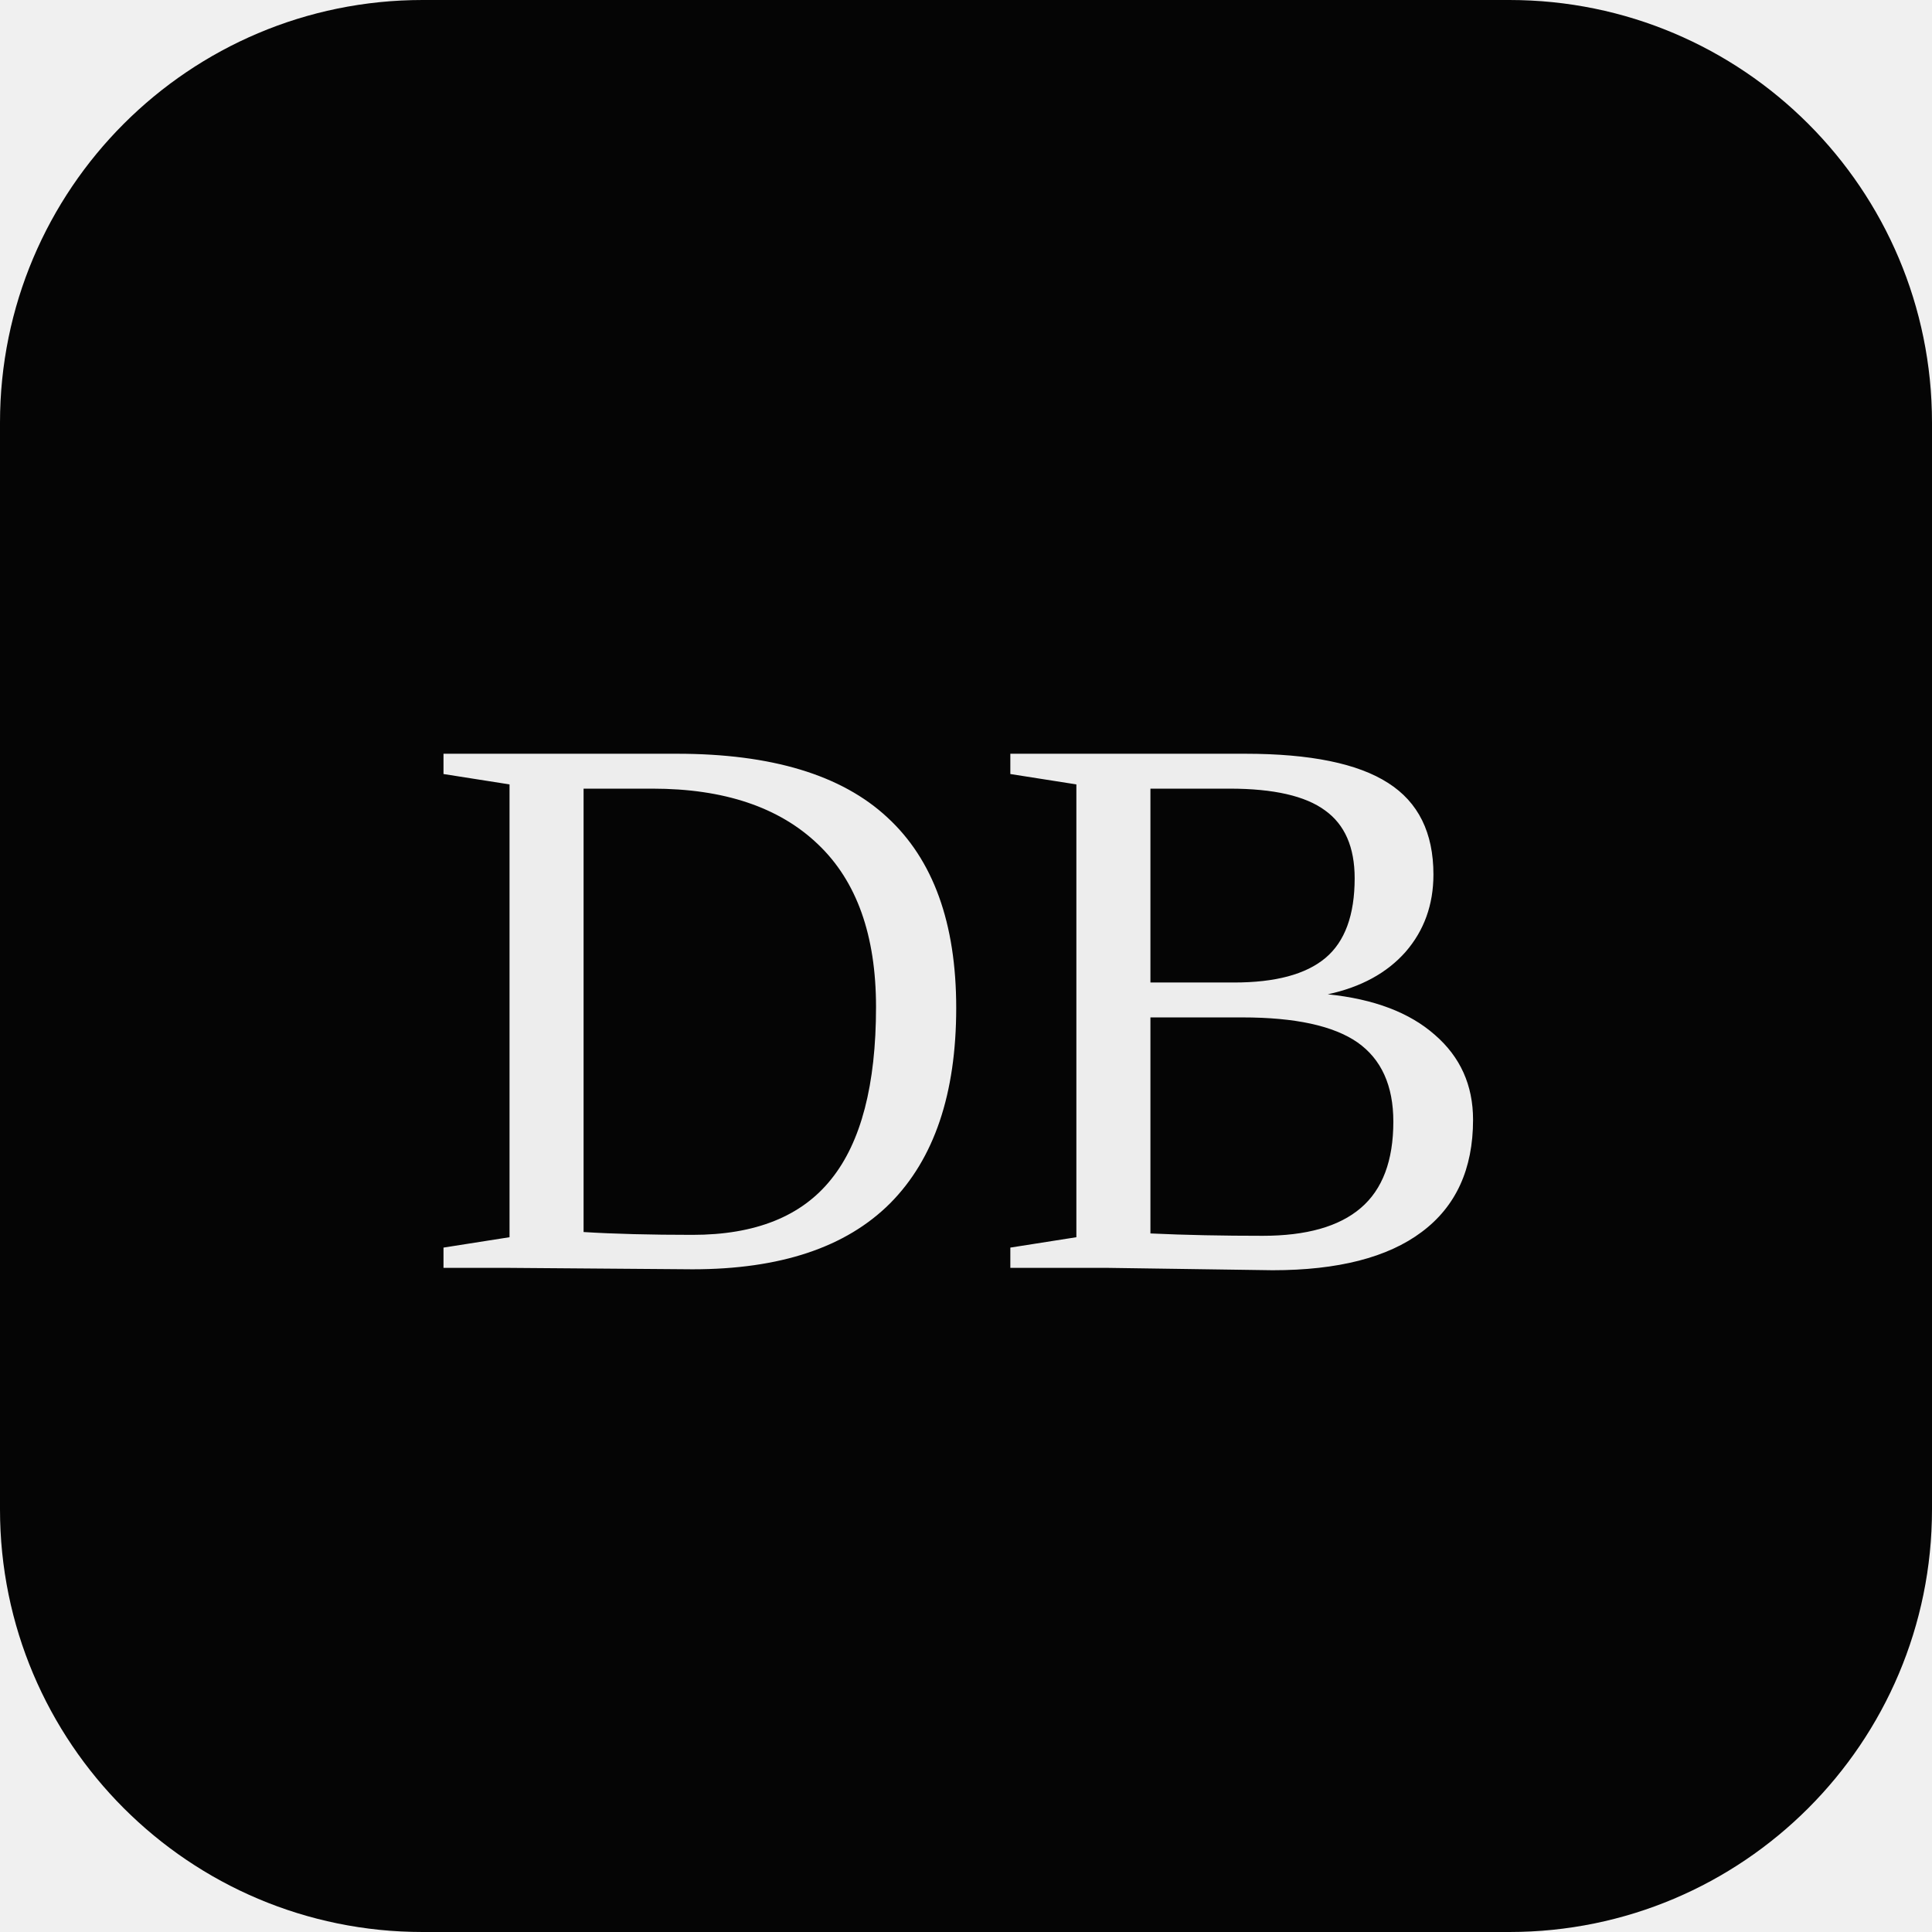
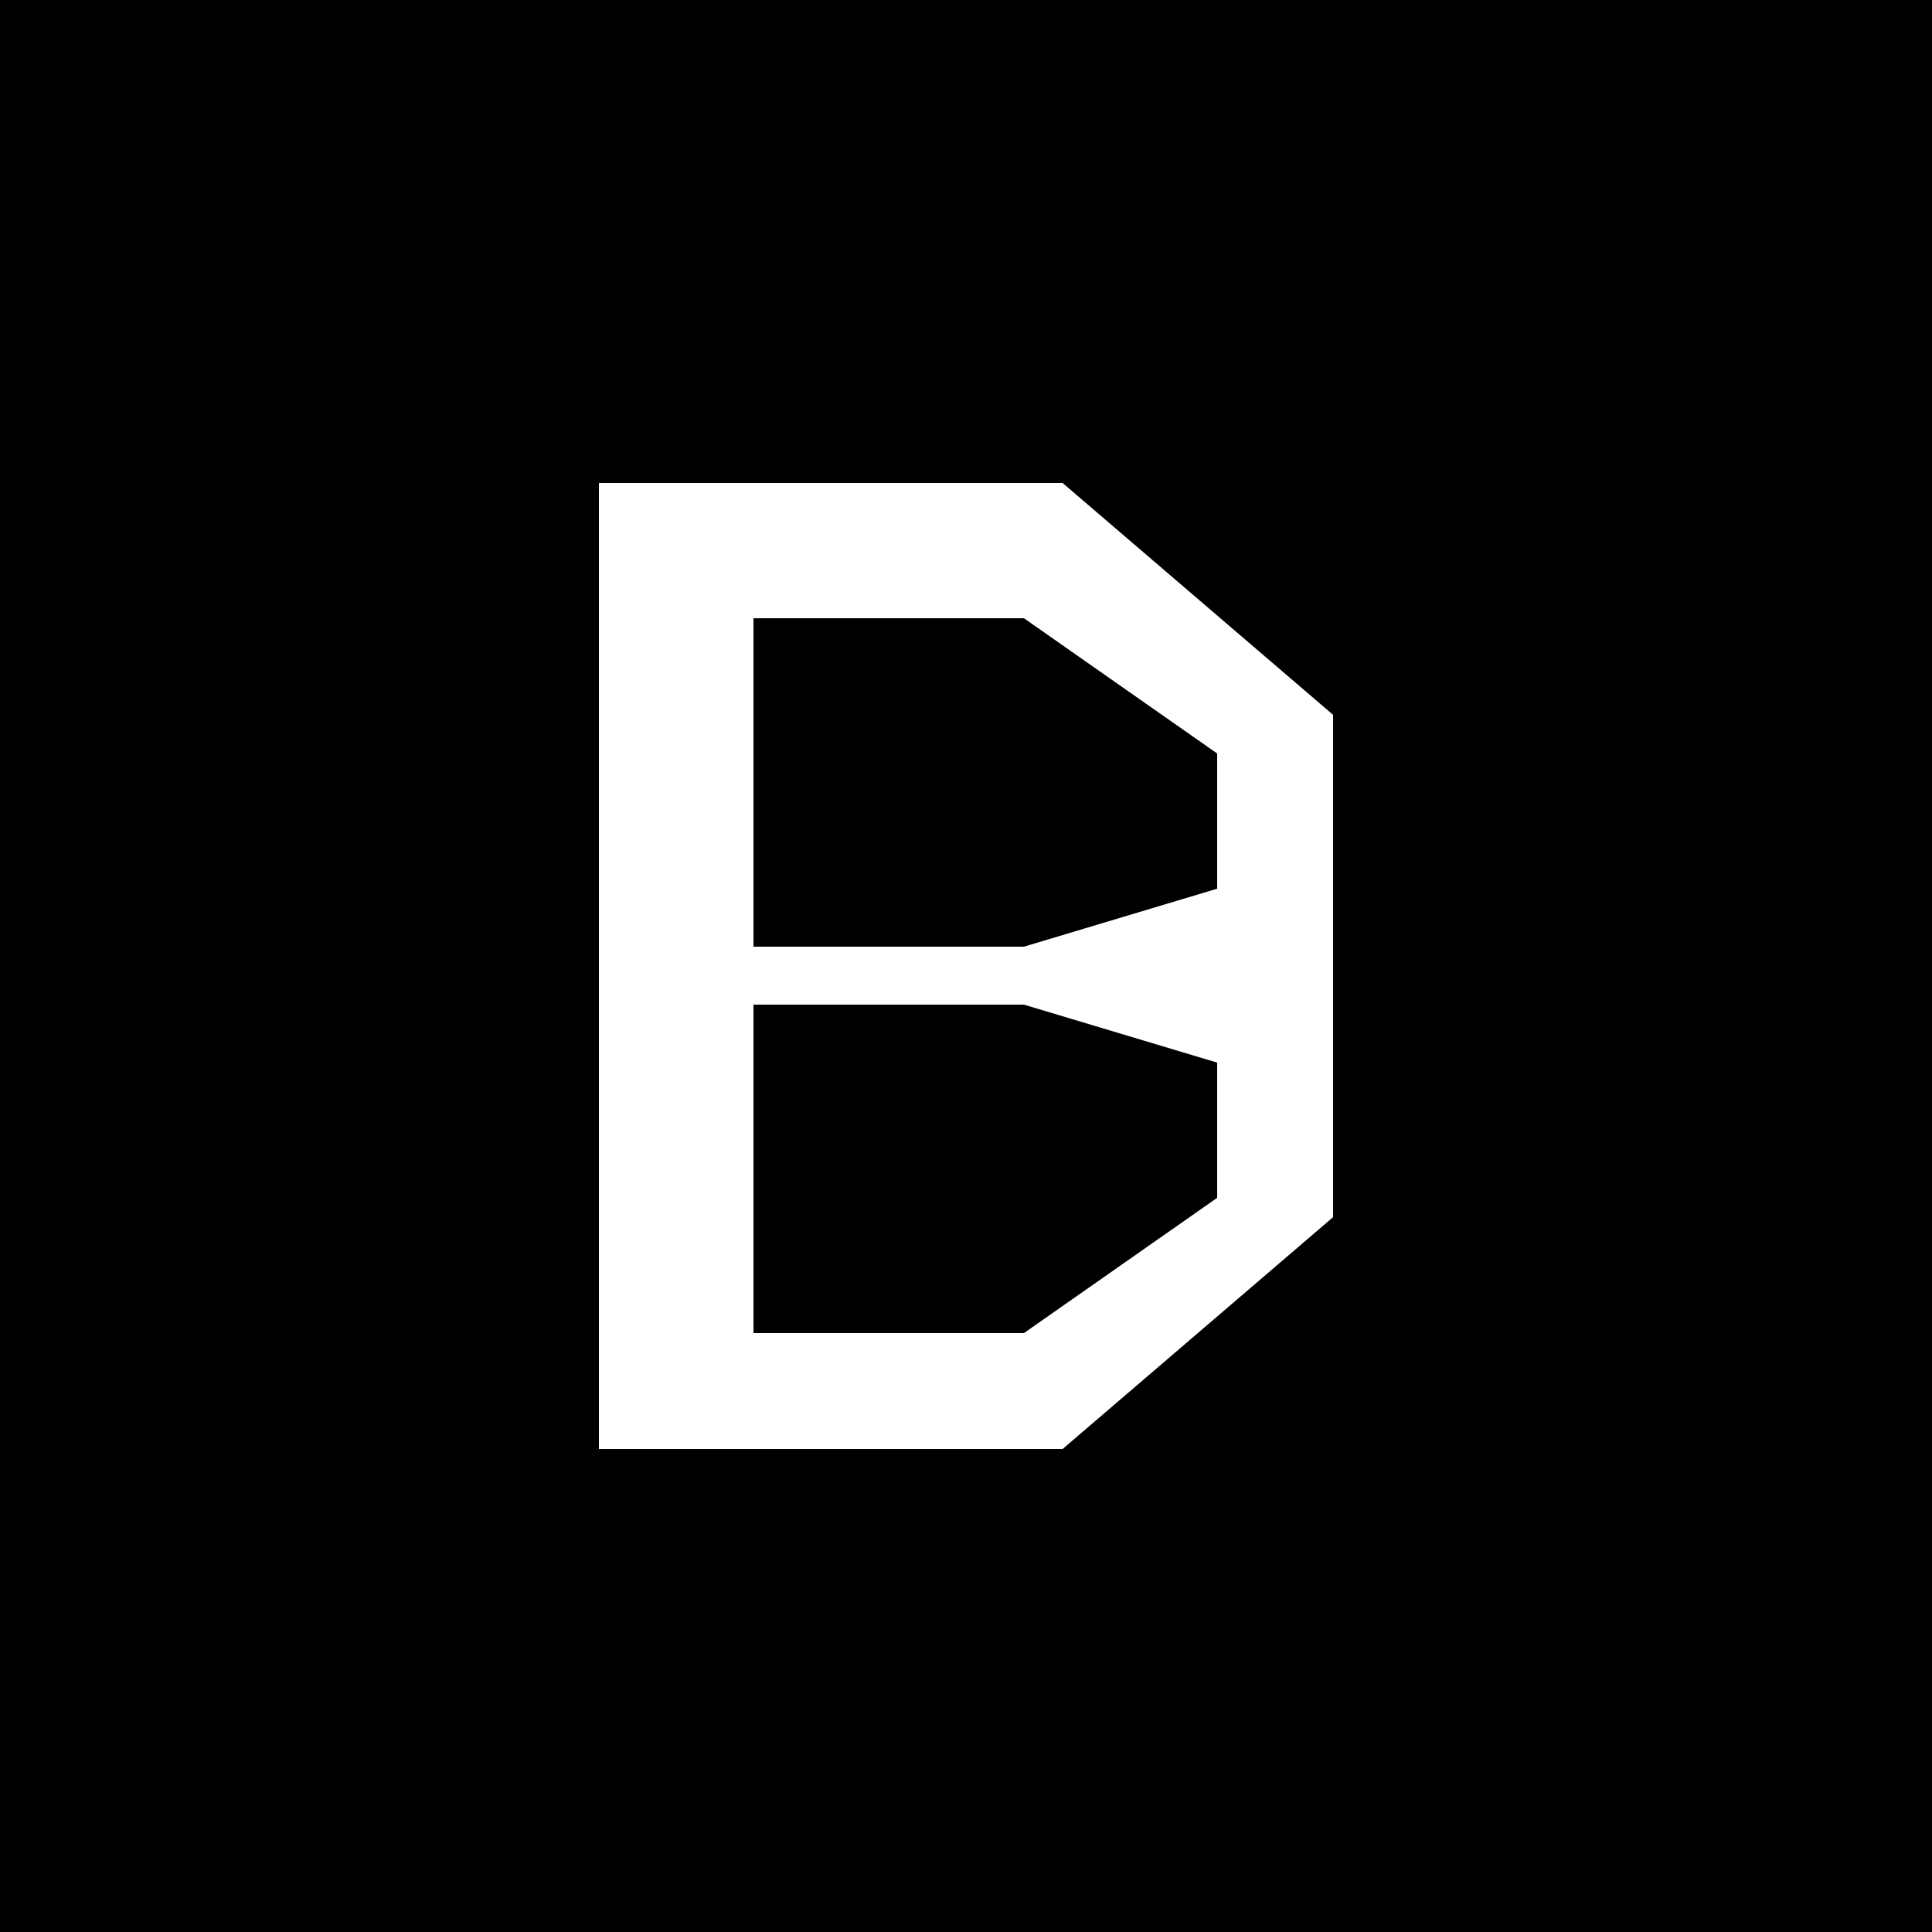
- <svg xmlns="http://www.w3.org/2000/svg" viewBox="0 0 64 64" width="64" height="64">
-   <rect width="64" height="64" rx="14" fill="#050505" />
-   <text x="32" y="42" font-family="Georgia, 'Times New Roman', serif" font-size="26" fill="#EDEDED" text-anchor="middle">DB</text>
+ <svg xmlns="http://www.w3.org/2000/svg" viewBox="0 0 100 100" width="100" height="100">
+   <rect width="100" height="100" fill="#000000" />
+   <path fill="#ffffff" fill-rule="evenodd" d="M31,25 L55,25 L69,37 L69,63 L55,75 L31,75 Z        M39,32 L53,32 L63,39 L63,46 L53,49 L39,49 Z        M39,52 L53,52 L63,55 L63,62 L53,69 L39,69 Z" />
</svg>
